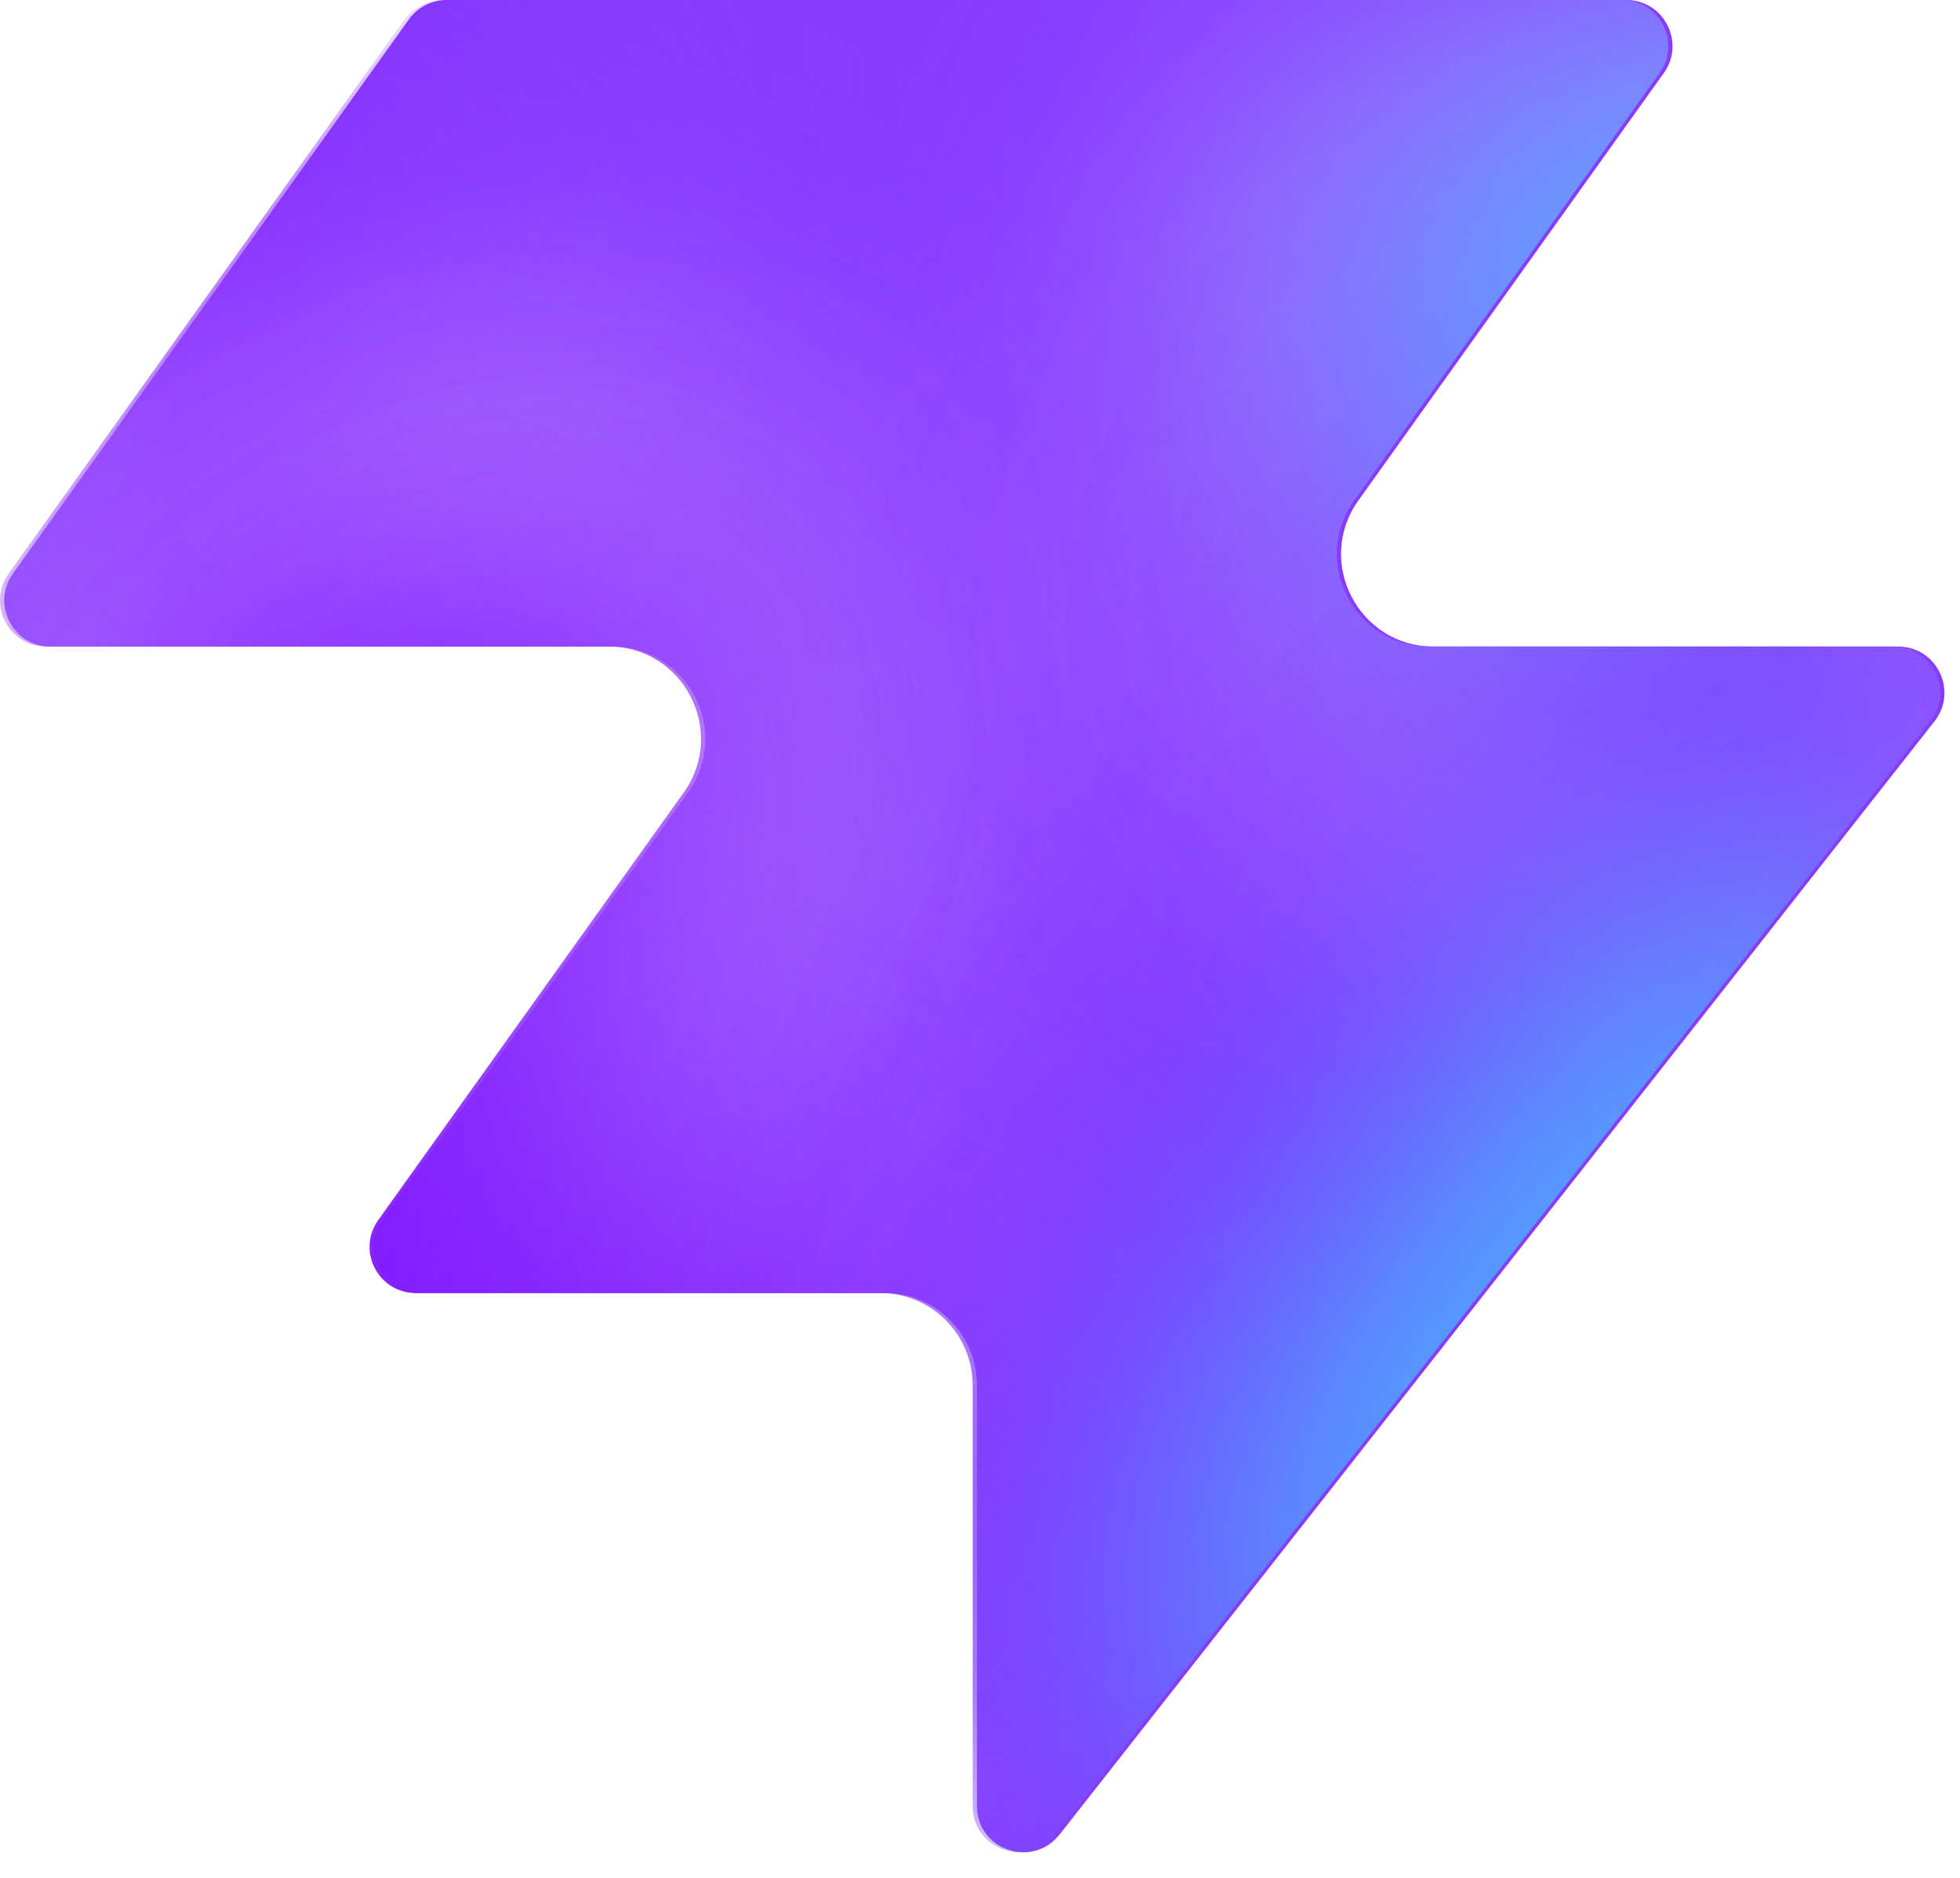
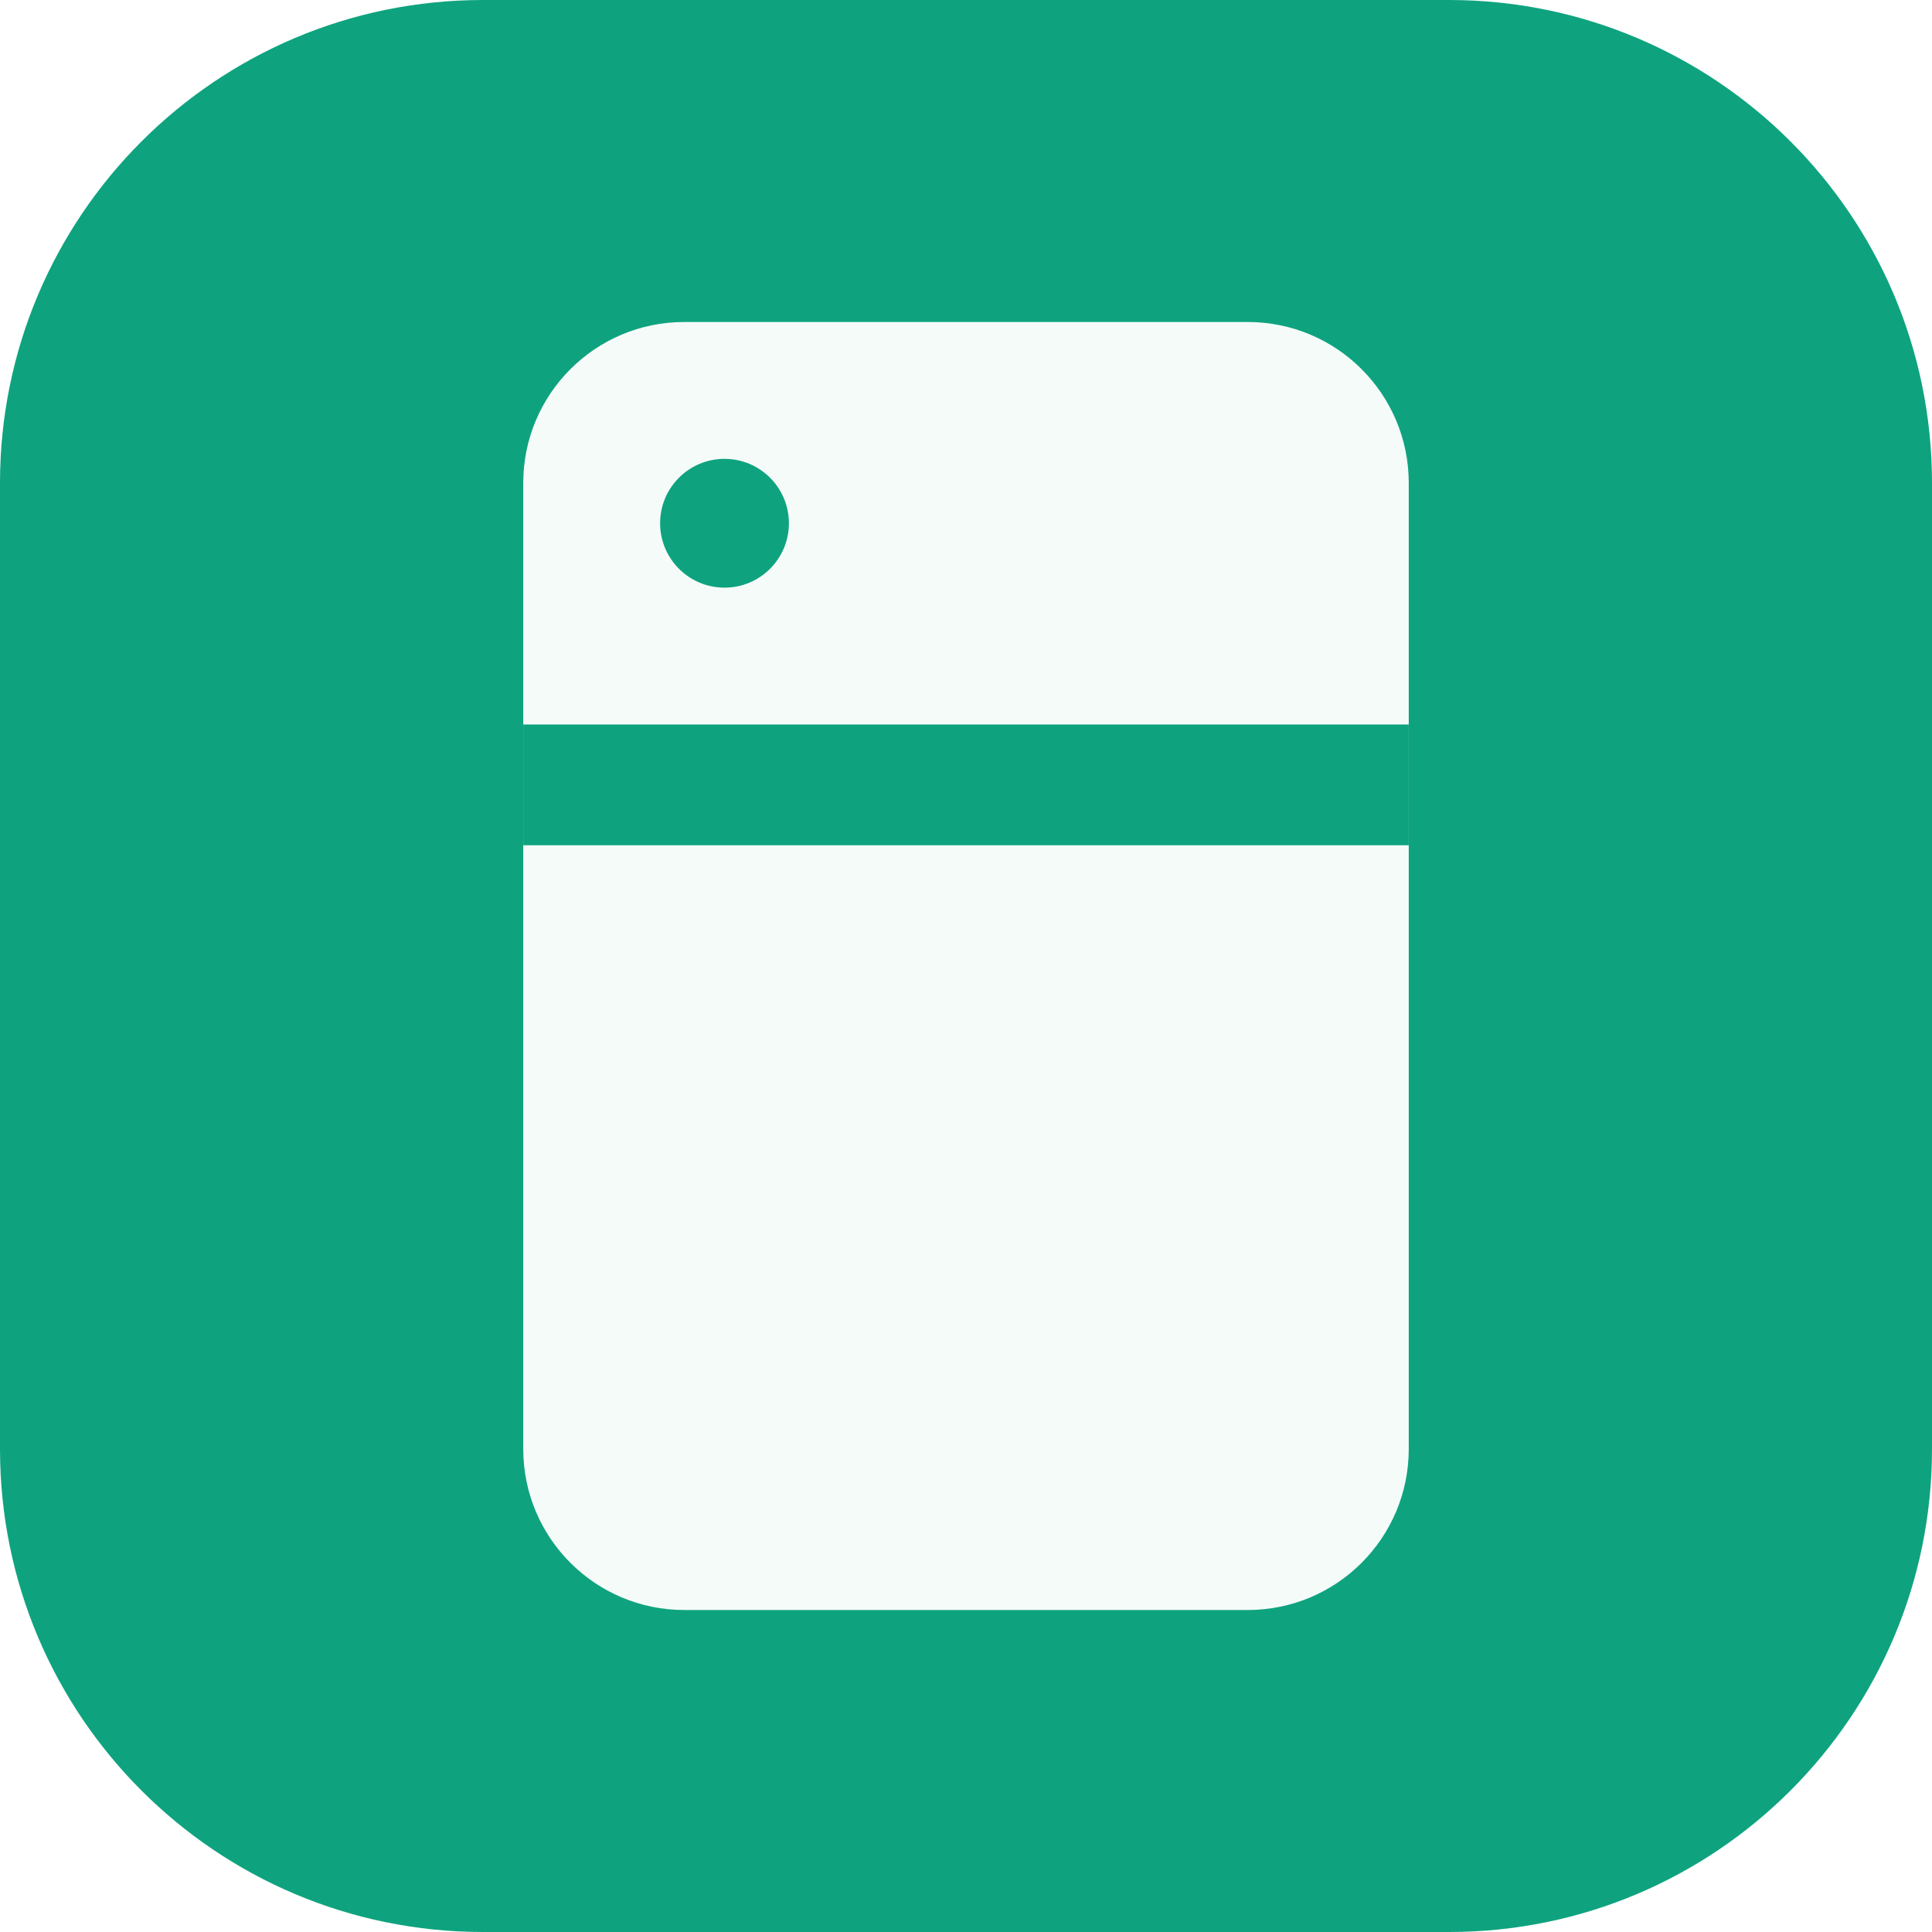
- <svg xmlns="http://www.w3.org/2000/svg" width="48" height="46" fill="none" viewBox="0 0 48 46">
-   <path fill="#863bff" d="M25.946 44.938c-.664.845-2.021.375-2.021-.698V33.937a2.26 2.26 0 0 0-2.262-2.262H10.287c-.92 0-1.456-1.04-.92-1.788l7.48-10.471c1.07-1.497 0-3.578-1.842-3.578H1.237c-.92 0-1.456-1.04-.92-1.788L10.013.474c.214-.297.556-.474.92-.474h28.894c.92 0 1.456 1.04.92 1.788l-7.48 10.471c-1.07 1.498 0 3.579 1.842 3.579h11.377c.943 0 1.473 1.088.89 1.83L25.947 44.94z" style="fill:#863bff;fill:color(display-p3 .525 .23 1);fill-opacity:1" />
-   <mask id="a" width="48" height="46" x="0" y="0" maskUnits="userSpaceOnUse" style="mask-type:alpha">
-     <path fill="#000" d="M25.842 44.938c-.664.844-2.021.375-2.021-.698V33.937a2.26 2.26 0 0 0-2.262-2.262H10.183c-.92 0-1.456-1.04-.92-1.788l7.48-10.471c1.07-1.498 0-3.579-1.842-3.579H1.133c-.92 0-1.456-1.04-.92-1.787L9.91.473c.214-.297.556-.474.92-.474h28.894c.92 0 1.456 1.04.92 1.788l-7.48 10.471c-1.07 1.498 0 3.578 1.842 3.578h11.377c.943 0 1.473 1.088.89 1.832L25.843 44.94z" style="fill:#000;fill-opacity:1" />
-   </mask>
-   <g mask="url(#a)">
-     <g filter="url(#b)">
-       <ellipse cx="5.508" cy="14.704" fill="#ede6ff" rx="5.508" ry="14.704" style="fill:#ede6ff;fill:color(display-p3 .927 .903 1);fill-opacity:1" transform="matrix(.00324 1 1 -.00324 -4.47 31.516)" />
-     </g>
-     <g filter="url(#c)">
-       <ellipse cx="10.399" cy="29.851" fill="#ede6ff" rx="10.399" ry="29.851" style="fill:#ede6ff;fill:color(display-p3 .927 .903 1);fill-opacity:1" transform="matrix(.00324 1 1 -.00324 -39.328 7.883)" />
-     </g>
-     <g filter="url(#d)">
-       <ellipse cx="5.508" cy="30.487" fill="#7e14ff" rx="5.508" ry="30.487" style="fill:#7e14ff;fill:color(display-p3 .492 .077 1);fill-opacity:1" transform="rotate(89.814 -25.913 -14.639)scale(1 -1)" />
-     </g>
-     <g filter="url(#e)">
-       <ellipse cx="5.508" cy="30.599" fill="#7e14ff" rx="5.508" ry="30.599" style="fill:#7e14ff;fill:color(display-p3 .492 .077 1);fill-opacity:1" transform="rotate(89.814 -32.644 -3.334)scale(1 -1)" />
-     </g>
-     <g filter="url(#f)">
-       <ellipse cx="5.508" cy="30.599" fill="#7e14ff" rx="5.508" ry="30.599" style="fill:#7e14ff;fill:color(display-p3 .492 .077 1);fill-opacity:1" transform="matrix(.00324 1 1 -.00324 -34.34 30.47)" />
-     </g>
-     <g filter="url(#g)">
-       <ellipse cx="14.072" cy="22.078" fill="#ede6ff" rx="14.072" ry="22.078" style="fill:#ede6ff;fill:color(display-p3 .927 .903 1);fill-opacity:1" transform="rotate(93.35 24.506 48.493)scale(-1 1)" />
-     </g>
-     <g filter="url(#h)">
-       <ellipse cx="3.47" cy="21.501" fill="#7e14ff" rx="3.47" ry="21.501" style="fill:#7e14ff;fill:color(display-p3 .492 .077 1);fill-opacity:1" transform="rotate(89.009 28.708 47.59)scale(-1 1)" />
-     </g>
-     <g filter="url(#i)">
-       <ellipse cx="3.47" cy="21.501" fill="#7e14ff" rx="3.47" ry="21.501" style="fill:#7e14ff;fill:color(display-p3 .492 .077 1);fill-opacity:1" transform="rotate(89.009 28.708 47.59)scale(-1 1)" />
-     </g>
-     <g filter="url(#j)">
-       <ellipse cx=".387" cy="8.972" fill="#7e14ff" rx="4.407" ry="29.108" style="fill:#7e14ff;fill:color(display-p3 .492 .077 1);fill-opacity:1" transform="rotate(39.51 .387 8.972)" />
-     </g>
-     <g filter="url(#k)">
-       <ellipse cx="47.523" cy="-6.092" fill="#7e14ff" rx="4.407" ry="29.108" style="fill:#7e14ff;fill:color(display-p3 .492 .077 1);fill-opacity:1" transform="rotate(37.892 47.523 -6.092)" />
-     </g>
-     <g filter="url(#l)">
-       <ellipse cx="41.412" cy="6.333" fill="#47bfff" rx="5.971" ry="9.665" style="fill:#47bfff;fill:color(display-p3 .28 .748 1);fill-opacity:1" transform="rotate(37.892 41.412 6.333)" />
-     </g>
-     <g filter="url(#m)">
-       <ellipse cx="-1.879" cy="38.332" fill="#7e14ff" rx="4.407" ry="29.108" style="fill:#7e14ff;fill:color(display-p3 .492 .077 1);fill-opacity:1" transform="rotate(37.892 -1.88 38.332)" />
-     </g>
-     <g filter="url(#n)">
-       <ellipse cx="-1.879" cy="38.332" fill="#7e14ff" rx="4.407" ry="29.108" style="fill:#7e14ff;fill:color(display-p3 .492 .077 1);fill-opacity:1" transform="rotate(37.892 -1.88 38.332)" />
-     </g>
-     <g filter="url(#o)">
-       <ellipse cx="35.651" cy="29.907" fill="#7e14ff" rx="4.407" ry="29.108" style="fill:#7e14ff;fill:color(display-p3 .492 .077 1);fill-opacity:1" transform="rotate(37.892 35.651 29.907)" />
-     </g>
-     <g filter="url(#p)">
-       <ellipse cx="38.418" cy="32.4" fill="#47bfff" rx="5.971" ry="15.297" style="fill:#47bfff;fill:color(display-p3 .28 .748 1);fill-opacity:1" transform="rotate(37.892 38.418 32.4)" />
-     </g>
-   </g>
-   <defs>
-     <filter id="b" width="60.045" height="41.654" x="-19.77" y="16.149" color-interpolation-filters="sRGB" filterUnits="userSpaceOnUse">
-       <feFlood flood-opacity="0" result="BackgroundImageFix" />
-       <feBlend in="SourceGraphic" in2="BackgroundImageFix" result="shape" />
-       <feGaussianBlur result="effect1_foregroundBlur_2002_17158" stdDeviation="7.659" />
-     </filter>
-     <filter id="c" width="90.34" height="51.437" x="-54.613" y="-7.533" color-interpolation-filters="sRGB" filterUnits="userSpaceOnUse">
-       <feFlood flood-opacity="0" result="BackgroundImageFix" />
-       <feBlend in="SourceGraphic" in2="BackgroundImageFix" result="shape" />
-       <feGaussianBlur result="effect1_foregroundBlur_2002_17158" stdDeviation="7.659" />
-     </filter>
-     <filter id="d" width="79.355" height="29.4" x="-49.64" y="2.03" color-interpolation-filters="sRGB" filterUnits="userSpaceOnUse">
-       <feFlood flood-opacity="0" result="BackgroundImageFix" />
-       <feBlend in="SourceGraphic" in2="BackgroundImageFix" result="shape" />
-       <feGaussianBlur result="effect1_foregroundBlur_2002_17158" stdDeviation="4.596" />
-     </filter>
-     <filter id="e" width="79.579" height="29.4" x="-45.045" y="20.029" color-interpolation-filters="sRGB" filterUnits="userSpaceOnUse">
-       <feFlood flood-opacity="0" result="BackgroundImageFix" />
-       <feBlend in="SourceGraphic" in2="BackgroundImageFix" result="shape" />
-       <feGaussianBlur result="effect1_foregroundBlur_2002_17158" stdDeviation="4.596" />
-     </filter>
-     <filter id="f" width="79.579" height="29.4" x="-43.513" y="21.178" color-interpolation-filters="sRGB" filterUnits="userSpaceOnUse">
-       <feFlood flood-opacity="0" result="BackgroundImageFix" />
-       <feBlend in="SourceGraphic" in2="BackgroundImageFix" result="shape" />
-       <feGaussianBlur result="effect1_foregroundBlur_2002_17158" stdDeviation="4.596" />
-     </filter>
-     <filter id="g" width="74.749" height="58.852" x="15.756" y="-17.901" color-interpolation-filters="sRGB" filterUnits="userSpaceOnUse">
-       <feFlood flood-opacity="0" result="BackgroundImageFix" />
-       <feBlend in="SourceGraphic" in2="BackgroundImageFix" result="shape" />
-       <feGaussianBlur result="effect1_foregroundBlur_2002_17158" stdDeviation="7.659" />
-     </filter>
-     <filter id="h" width="61.377" height="25.362" x="23.548" y="2.284" color-interpolation-filters="sRGB" filterUnits="userSpaceOnUse">
-       <feFlood flood-opacity="0" result="BackgroundImageFix" />
-       <feBlend in="SourceGraphic" in2="BackgroundImageFix" result="shape" />
-       <feGaussianBlur result="effect1_foregroundBlur_2002_17158" stdDeviation="4.596" />
-     </filter>
-     <filter id="i" width="61.377" height="25.362" x="23.548" y="2.284" color-interpolation-filters="sRGB" filterUnits="userSpaceOnUse">
-       <feFlood flood-opacity="0" result="BackgroundImageFix" />
-       <feBlend in="SourceGraphic" in2="BackgroundImageFix" result="shape" />
-       <feGaussianBlur result="effect1_foregroundBlur_2002_17158" stdDeviation="4.596" />
-     </filter>
-     <filter id="j" width="56.045" height="63.649" x="-27.636" y="-22.853" color-interpolation-filters="sRGB" filterUnits="userSpaceOnUse">
-       <feFlood flood-opacity="0" result="BackgroundImageFix" />
-       <feBlend in="SourceGraphic" in2="BackgroundImageFix" result="shape" />
-       <feGaussianBlur result="effect1_foregroundBlur_2002_17158" stdDeviation="4.596" />
-     </filter>
-     <filter id="k" width="54.814" height="64.646" x="20.116" y="-38.415" color-interpolation-filters="sRGB" filterUnits="userSpaceOnUse">
-       <feFlood flood-opacity="0" result="BackgroundImageFix" />
-       <feBlend in="SourceGraphic" in2="BackgroundImageFix" result="shape" />
-       <feGaussianBlur result="effect1_foregroundBlur_2002_17158" stdDeviation="4.596" />
-     </filter>
-     <filter id="l" width="33.541" height="35.313" x="24.641" y="-11.323" color-interpolation-filters="sRGB" filterUnits="userSpaceOnUse">
-       <feFlood flood-opacity="0" result="BackgroundImageFix" />
-       <feBlend in="SourceGraphic" in2="BackgroundImageFix" result="shape" />
-       <feGaussianBlur result="effect1_foregroundBlur_2002_17158" stdDeviation="4.596" />
-     </filter>
-     <filter id="m" width="54.814" height="64.646" x="-29.286" y="6.009" color-interpolation-filters="sRGB" filterUnits="userSpaceOnUse">
-       <feFlood flood-opacity="0" result="BackgroundImageFix" />
-       <feBlend in="SourceGraphic" in2="BackgroundImageFix" result="shape" />
-       <feGaussianBlur result="effect1_foregroundBlur_2002_17158" stdDeviation="4.596" />
-     </filter>
-     <filter id="n" width="54.814" height="64.646" x="-29.286" y="6.009" color-interpolation-filters="sRGB" filterUnits="userSpaceOnUse">
-       <feFlood flood-opacity="0" result="BackgroundImageFix" />
-       <feBlend in="SourceGraphic" in2="BackgroundImageFix" result="shape" />
-       <feGaussianBlur result="effect1_foregroundBlur_2002_17158" stdDeviation="4.596" />
-     </filter>
-     <filter id="o" width="54.814" height="64.646" x="8.244" y="-2.416" color-interpolation-filters="sRGB" filterUnits="userSpaceOnUse">
-       <feFlood flood-opacity="0" result="BackgroundImageFix" />
-       <feBlend in="SourceGraphic" in2="BackgroundImageFix" result="shape" />
-       <feGaussianBlur result="effect1_foregroundBlur_2002_17158" stdDeviation="4.596" />
-     </filter>
-     <filter id="p" width="39.409" height="43.623" x="18.713" y="10.588" color-interpolation-filters="sRGB" filterUnits="userSpaceOnUse">
-       <feFlood flood-opacity="0" result="BackgroundImageFix" />
-       <feBlend in="SourceGraphic" in2="BackgroundImageFix" result="shape" />
-       <feGaussianBlur result="effect1_foregroundBlur_2002_17158" stdDeviation="4.596" />
-     </filter>
-   </defs>
+ <svg xmlns="http://www.w3.org/2000/svg" viewBox="0 0 48 48">
+   <rect width="48" height="48" rx="12" fill="#0EA37E" />
+   <rect x="13" y="8" width="22" height="32" rx="4" fill="#F5FBF9" />
+   <rect x="13" y="18" width="22" height="3" fill="#0EA37E" />
+   <circle cx="18" cy="13" r="1.6" fill="#0EA37E" />
</svg>
